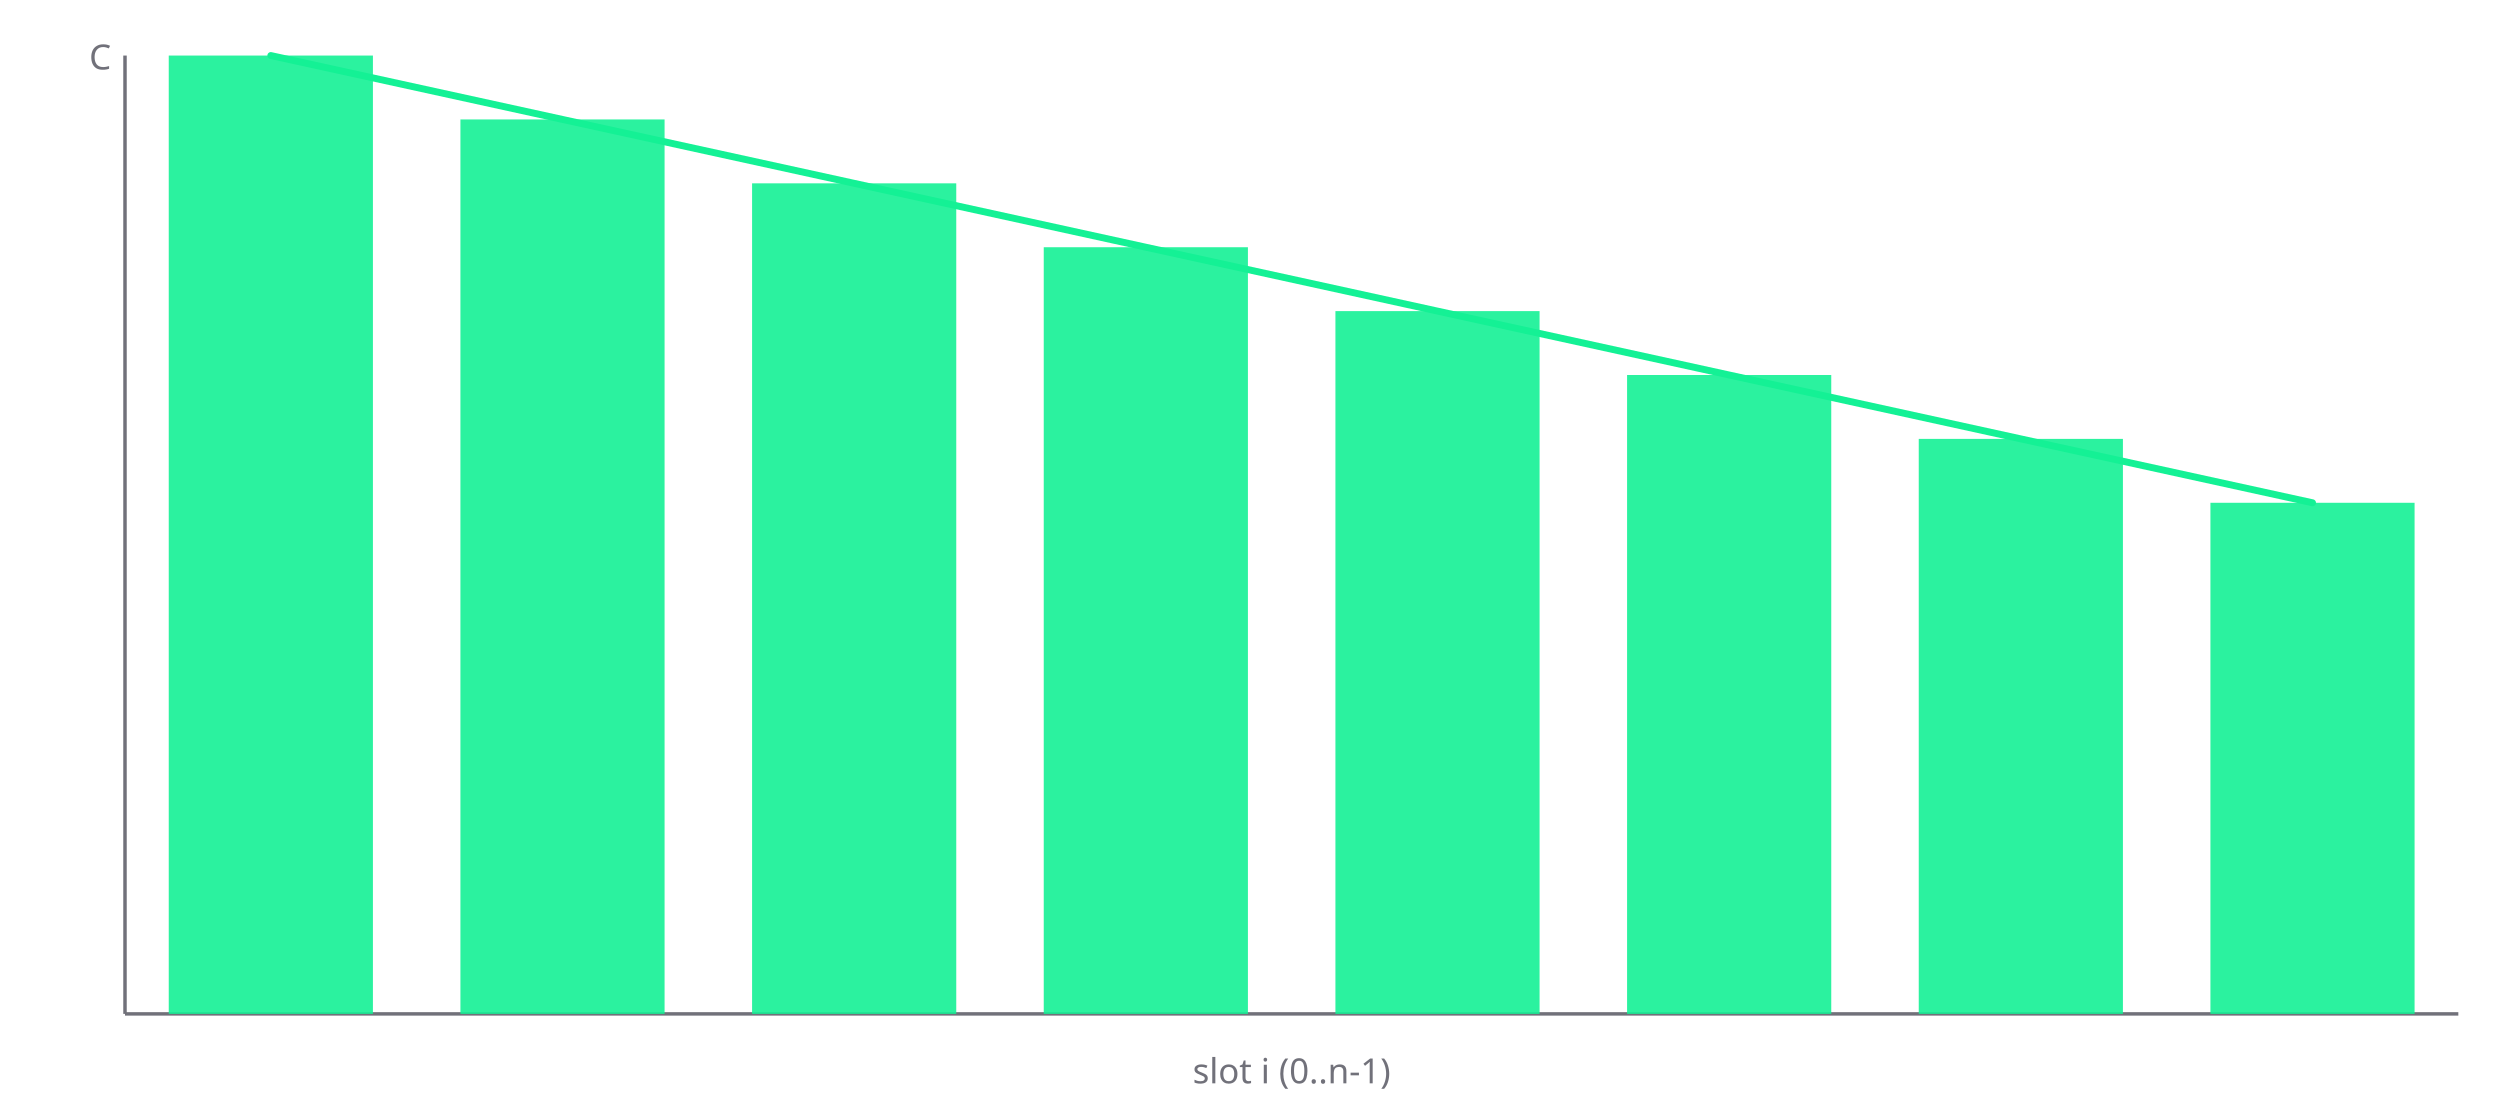
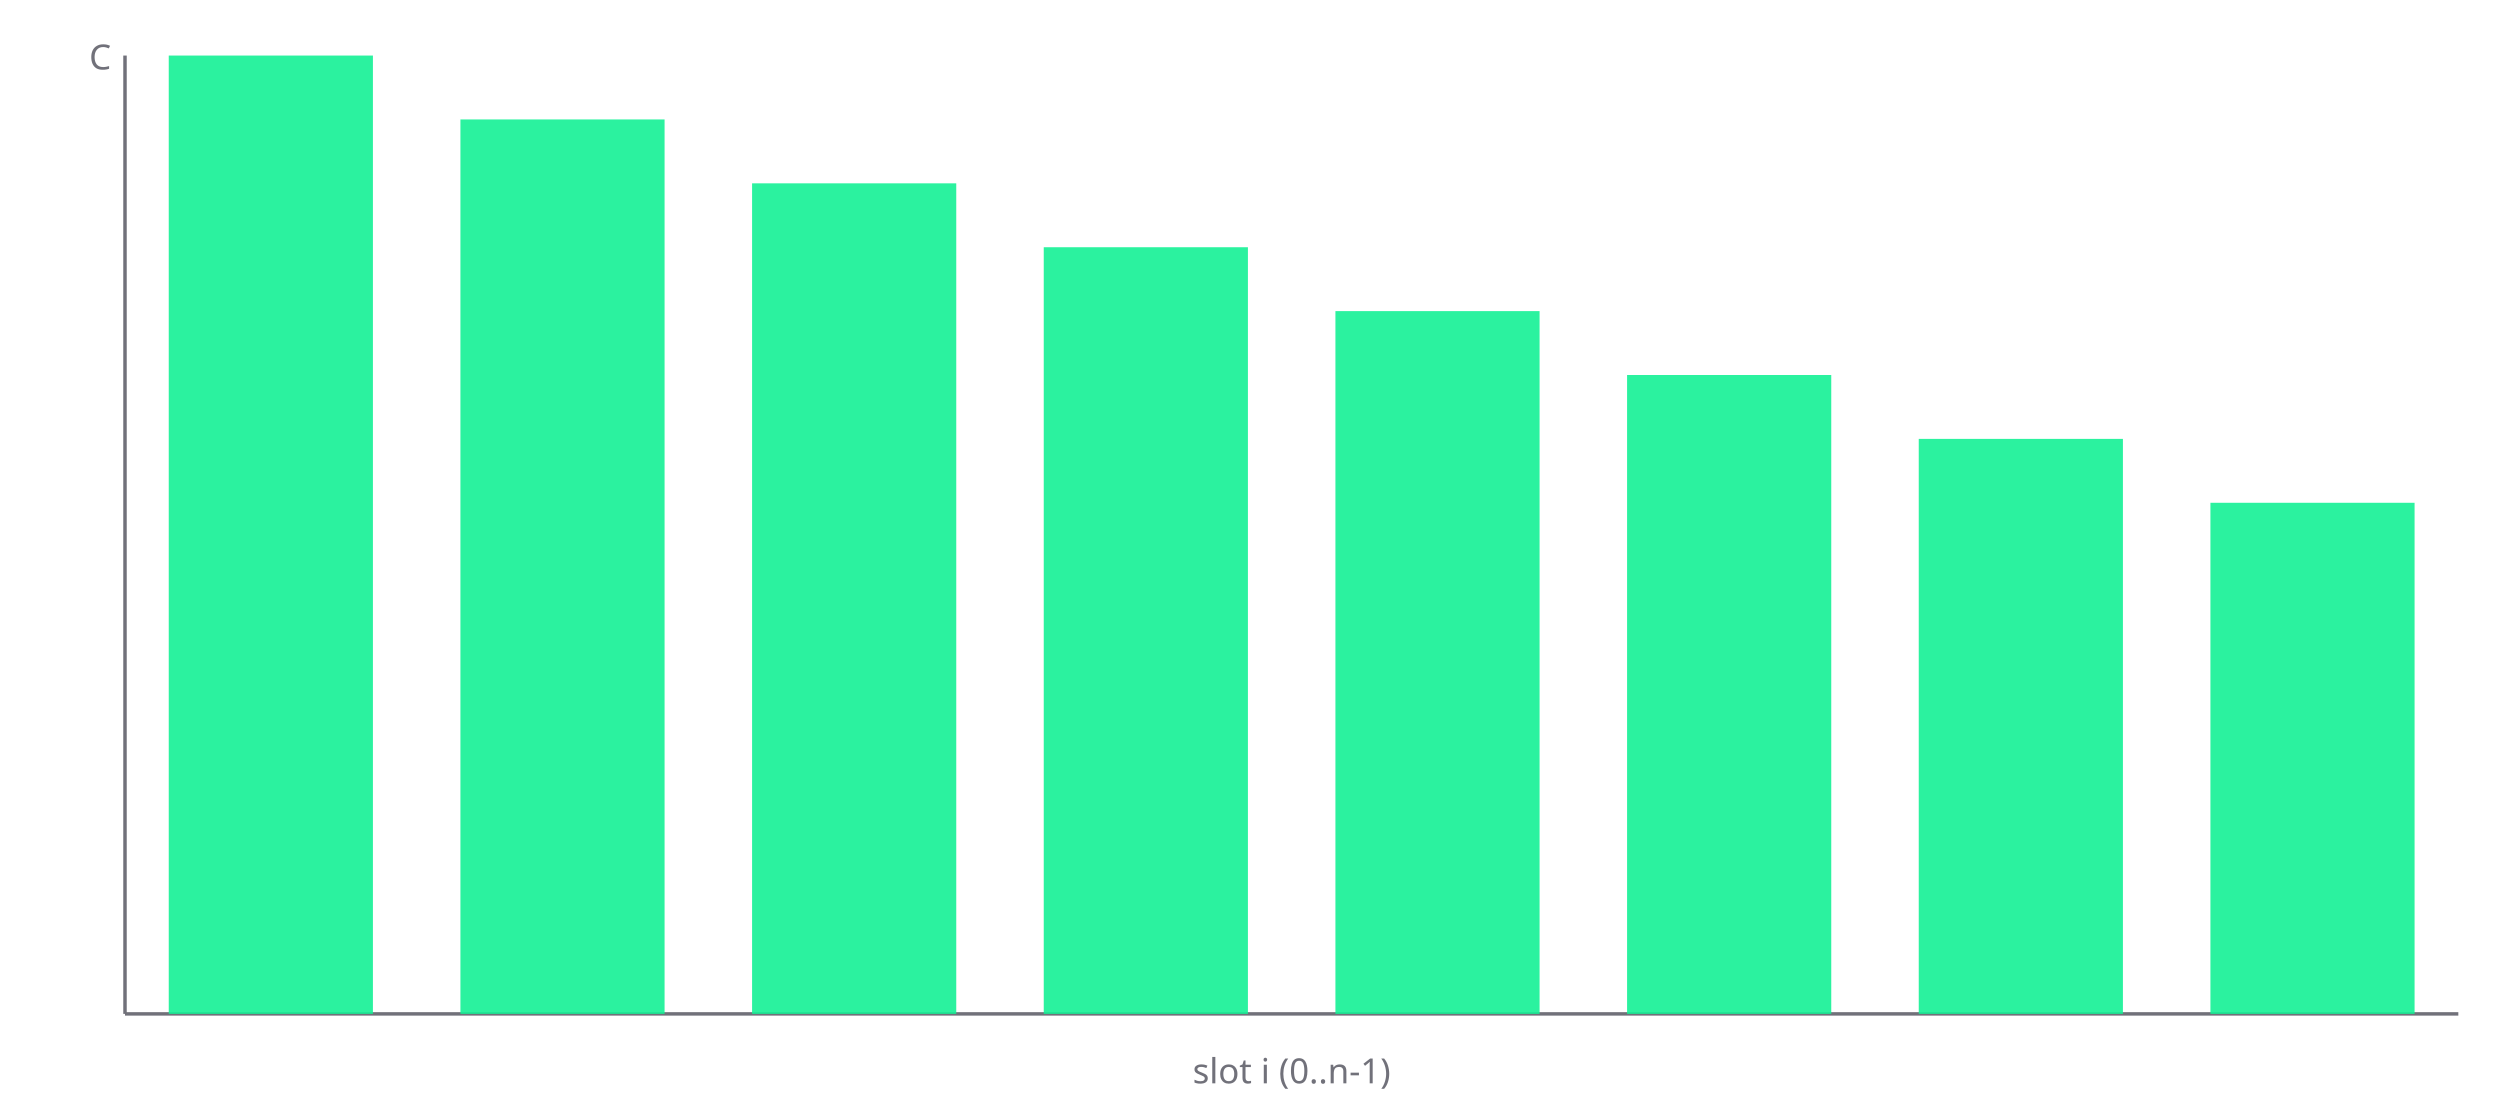
<svg xmlns="http://www.w3.org/2000/svg" viewBox="0 0 720 320" width="720" height="320" role="img" aria-label="Susu dynamic-collateral curve for n=8, contribution=100">
+   <style>@media (prefers-reduced-motion: reduce) { animate { display: none !important; } .bar, .curve { animation: none !important; } }</style>
  <line x1="36" y1="16" x2="36" y2="292" stroke="#71717a" stroke-width="1" />
  <line x1="36" y1="292" x2="708" y2="292" stroke="#71717a" stroke-width="1" />
-   <rect x="48.60" y="16.00" width="58.80" height="276.00" fill="#14F195" opacity="0.9" />
-   <rect x="132.60" y="34.40" width="58.80" height="257.60" fill="#14F195" opacity="0.9" />
-   <rect x="216.60" y="52.80" width="58.80" height="239.20" fill="#14F195" opacity="0.9" />
-   <rect x="300.60" y="71.20" width="58.80" height="220.80" fill="#14F195" opacity="0.9" />
-   <rect x="384.60" y="89.60" width="58.80" height="202.40" fill="#14F195" opacity="0.9" />
-   <rect x="468.60" y="108.00" width="58.80" height="184.00" fill="#14F195" opacity="0.9" />
-   <rect x="552.60" y="126.40" width="58.80" height="165.60" fill="#14F195" opacity="0.9" />
-   <rect x="636.60" y="144.80" width="58.80" height="147.20" fill="#14F195" opacity="0.9" />
-   <polyline points="78.00,16.00 162.00,34.40 246.00,52.80 330.00,71.20 414.00,89.60 498.00,108.00 582.00,126.40 666.00,144.80" fill="none" stroke="#14F195" stroke-width="2" stroke-linejoin="round" stroke-linecap="round" />
+   <rect class="bar" x="48.60" y="16.00" width="58.80" height="276.00" fill="#14F195" opacity="0.9">
+     <animate attributeName="y" from="292.00" to="16.00" dur="0.6s" begin="0.00s" fill="freeze" />
+     <animate attributeName="height" from="0" to="276.00" dur="0.6s" begin="0.00s" fill="freeze" />
+   </rect>
+   <rect class="bar" x="132.60" y="34.40" width="58.80" height="257.60" fill="#14F195" opacity="0.9">
+     <animate attributeName="y" from="292.00" to="34.40" dur="0.6s" begin="0.08s" fill="freeze" />
+     <animate attributeName="height" from="0" to="257.60" dur="0.6s" begin="0.08s" fill="freeze" />
+   </rect>
+   <rect class="bar" x="216.60" y="52.80" width="58.80" height="239.20" fill="#14F195" opacity="0.9">
+     <animate attributeName="y" from="292.00" to="52.80" dur="0.6s" begin="0.16s" fill="freeze" />
+     <animate attributeName="height" from="0" to="239.20" dur="0.6s" begin="0.16s" fill="freeze" />
+   </rect>
+   <rect class="bar" x="300.60" y="71.20" width="58.80" height="220.80" fill="#14F195" opacity="0.9">
+     <animate attributeName="y" from="292.00" to="71.20" dur="0.6s" begin="0.24s" fill="freeze" />
+     <animate attributeName="height" from="0" to="220.80" dur="0.6s" begin="0.24s" fill="freeze" />
+   </rect>
+   <rect class="bar" x="384.60" y="89.60" width="58.80" height="202.40" fill="#14F195" opacity="0.9">
+     <animate attributeName="y" from="292.00" to="89.60" dur="0.6s" begin="0.32s" fill="freeze" />
+     <animate attributeName="height" from="0" to="202.40" dur="0.6s" begin="0.32s" fill="freeze" />
+   </rect>
+   <rect class="bar" x="468.60" y="108.00" width="58.80" height="184.00" fill="#14F195" opacity="0.9">
+     <animate attributeName="y" from="292.00" to="108.00" dur="0.6s" begin="0.40s" fill="freeze" />
+     <animate attributeName="height" from="0" to="184.00" dur="0.6s" begin="0.40s" fill="freeze" />
+   </rect>
+   <rect class="bar" x="552.60" y="126.40" width="58.80" height="165.60" fill="#14F195" opacity="0.9">
+     <animate attributeName="y" from="292.00" to="126.40" dur="0.6s" begin="0.48s" fill="freeze" />
+     <animate attributeName="height" from="0" to="165.60" dur="0.6s" begin="0.48s" fill="freeze" />
+   </rect>
+   <rect class="bar" x="636.60" y="144.80" width="58.80" height="147.20" fill="#14F195" opacity="0.9">
+     <animate attributeName="y" from="292.00" to="144.80" dur="0.6s" begin="0.56s" fill="freeze" />
+     <animate attributeName="height" from="0" to="147.20" dur="0.6s" begin="0.56s" fill="freeze" />
+   </rect>
+   <polyline class="curve" points="78.00,16.00 162.00,34.40 246.00,52.80 330.00,71.20 414.00,89.60 498.00,108.00 582.00,126.40 666.00,144.80" fill="none" stroke="#14F195" stroke-width="2" stroke-linejoin="round" stroke-linecap="round" stroke-dasharray="1422.00" stroke-dashoffset="1422.00">
+     <animate attributeName="stroke-dashoffset" from="1422.00" to="0" dur="1.4s" begin="0s" fill="freeze" />
+   </polyline>
  <text x="32" y="20" text-anchor="end" fill="#71717a" font-size="10" font-family="ui-sans-serif, system-ui, sans-serif">C</text>
  <text x="372" y="312" text-anchor="middle" fill="#71717a" font-size="10" font-family="ui-sans-serif, system-ui, sans-serif">slot i (0..n-1)</text>
</svg>
